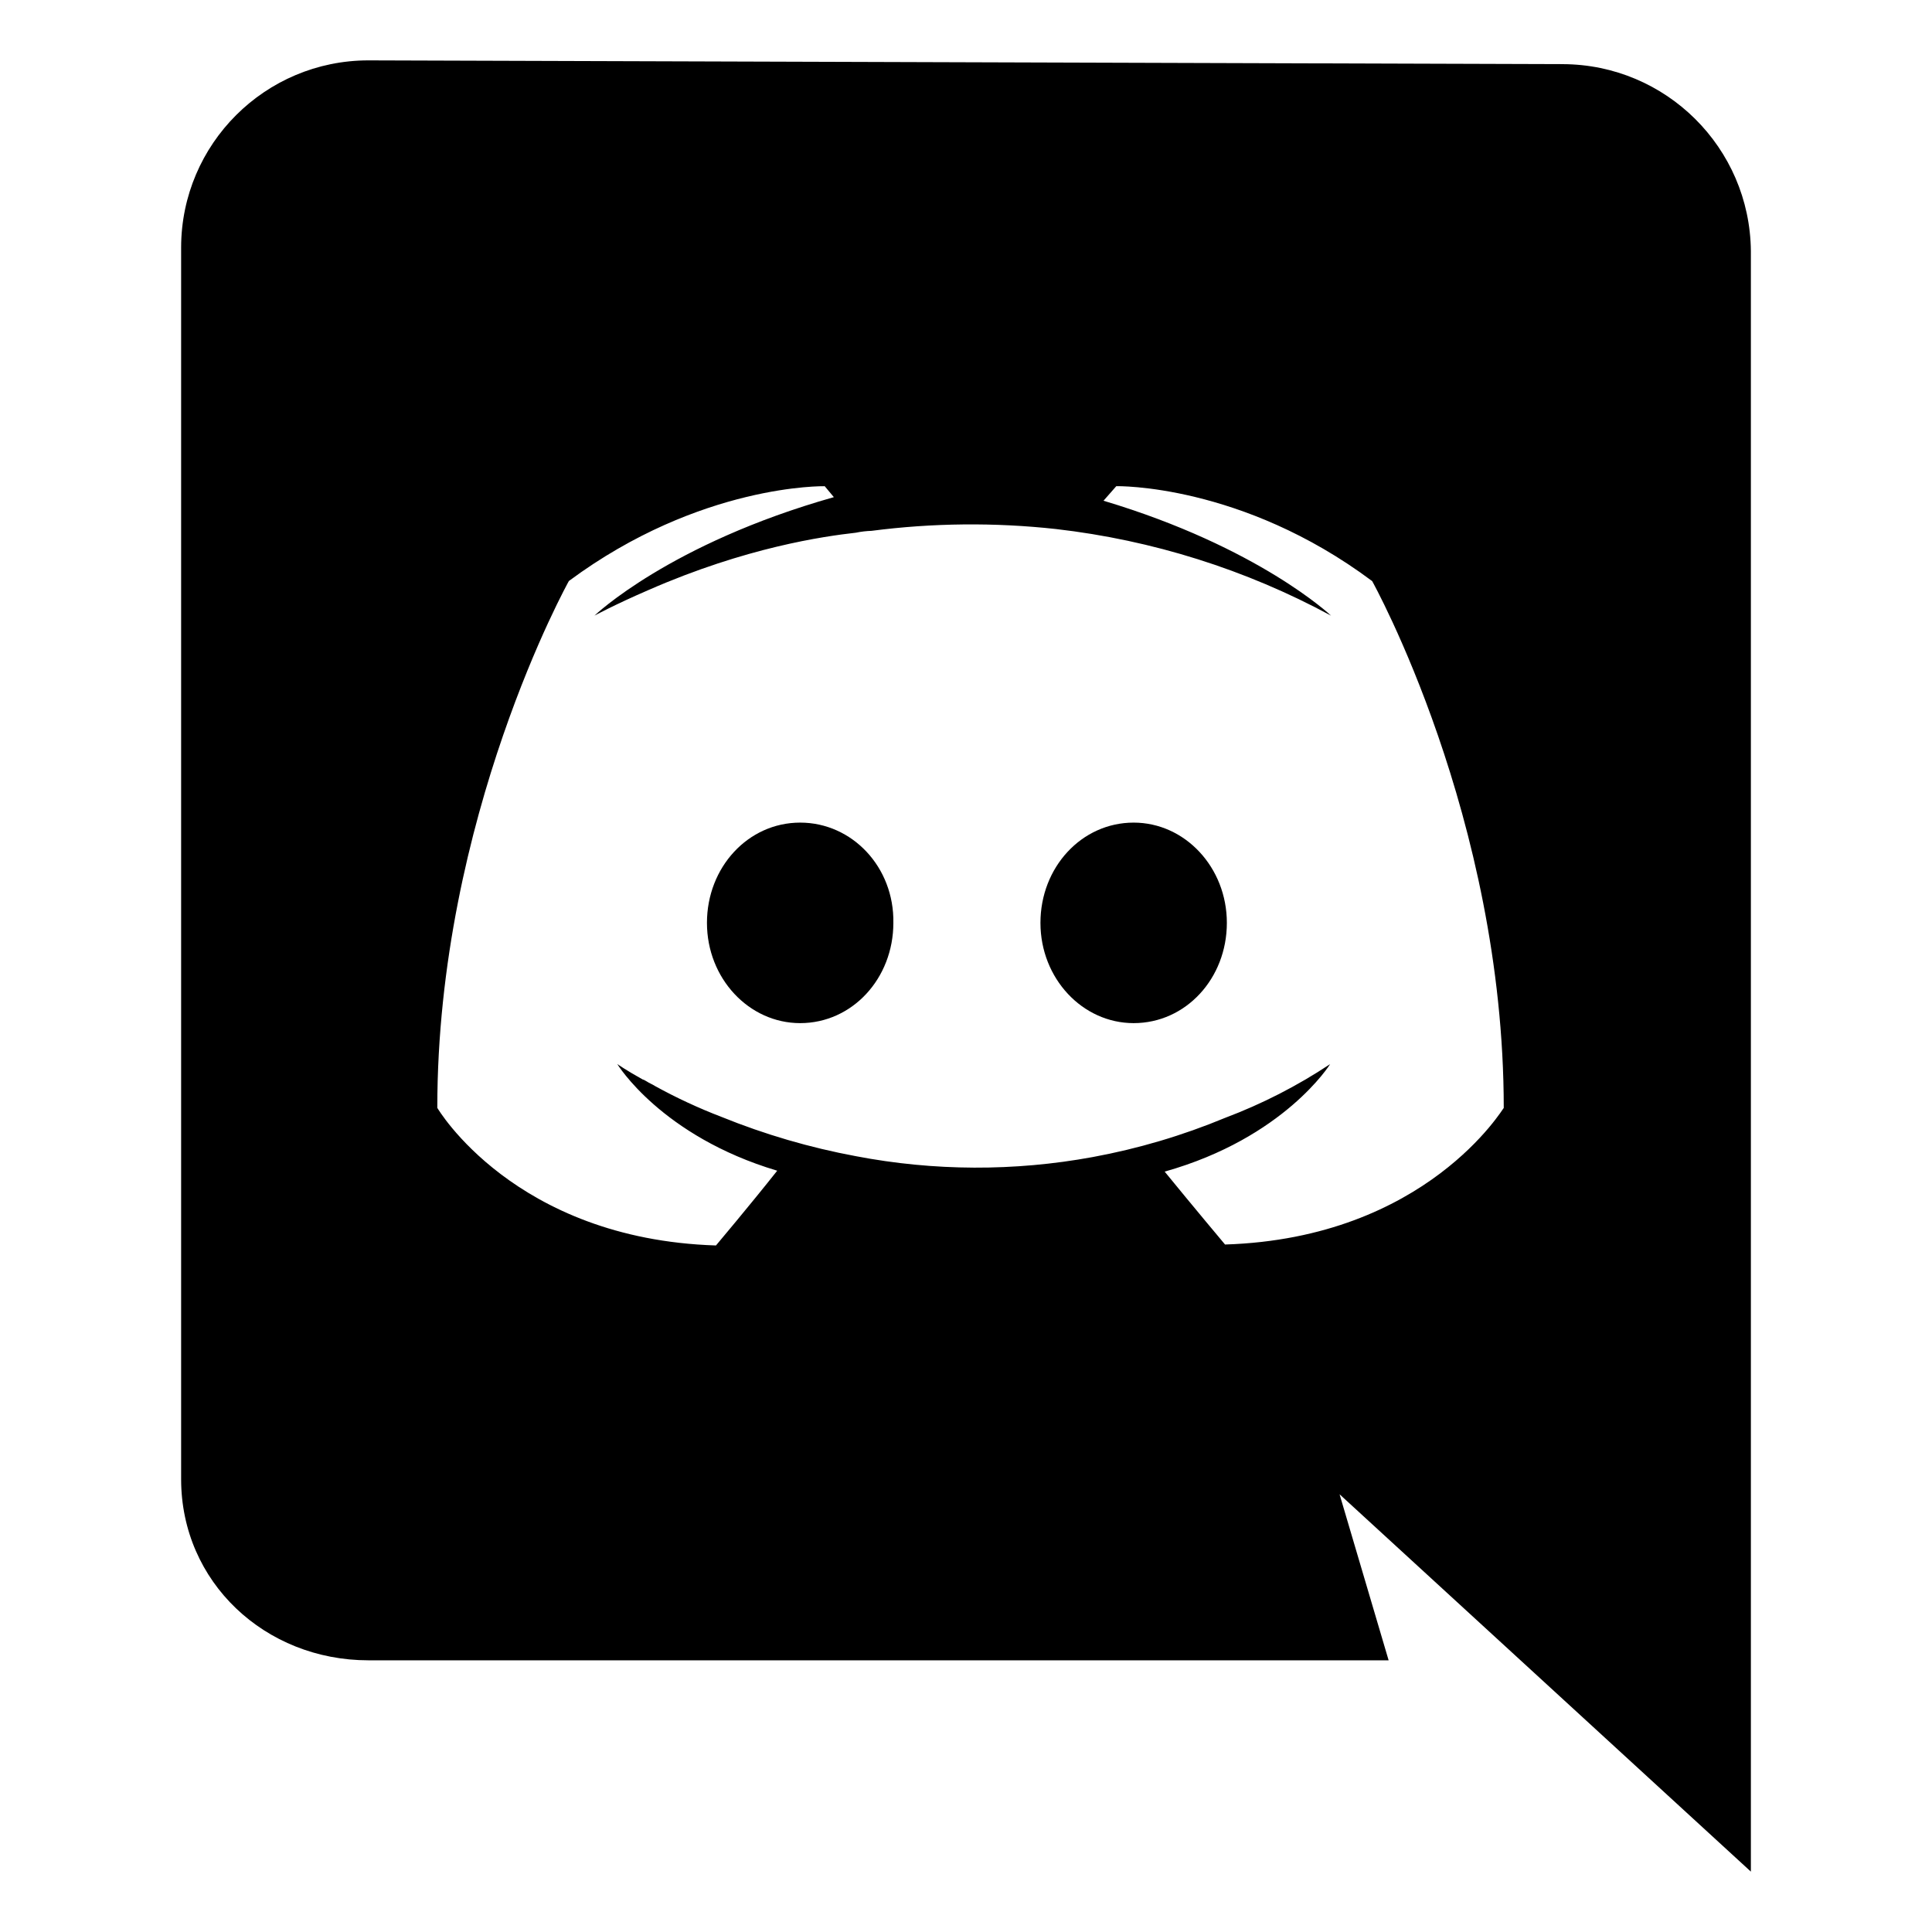
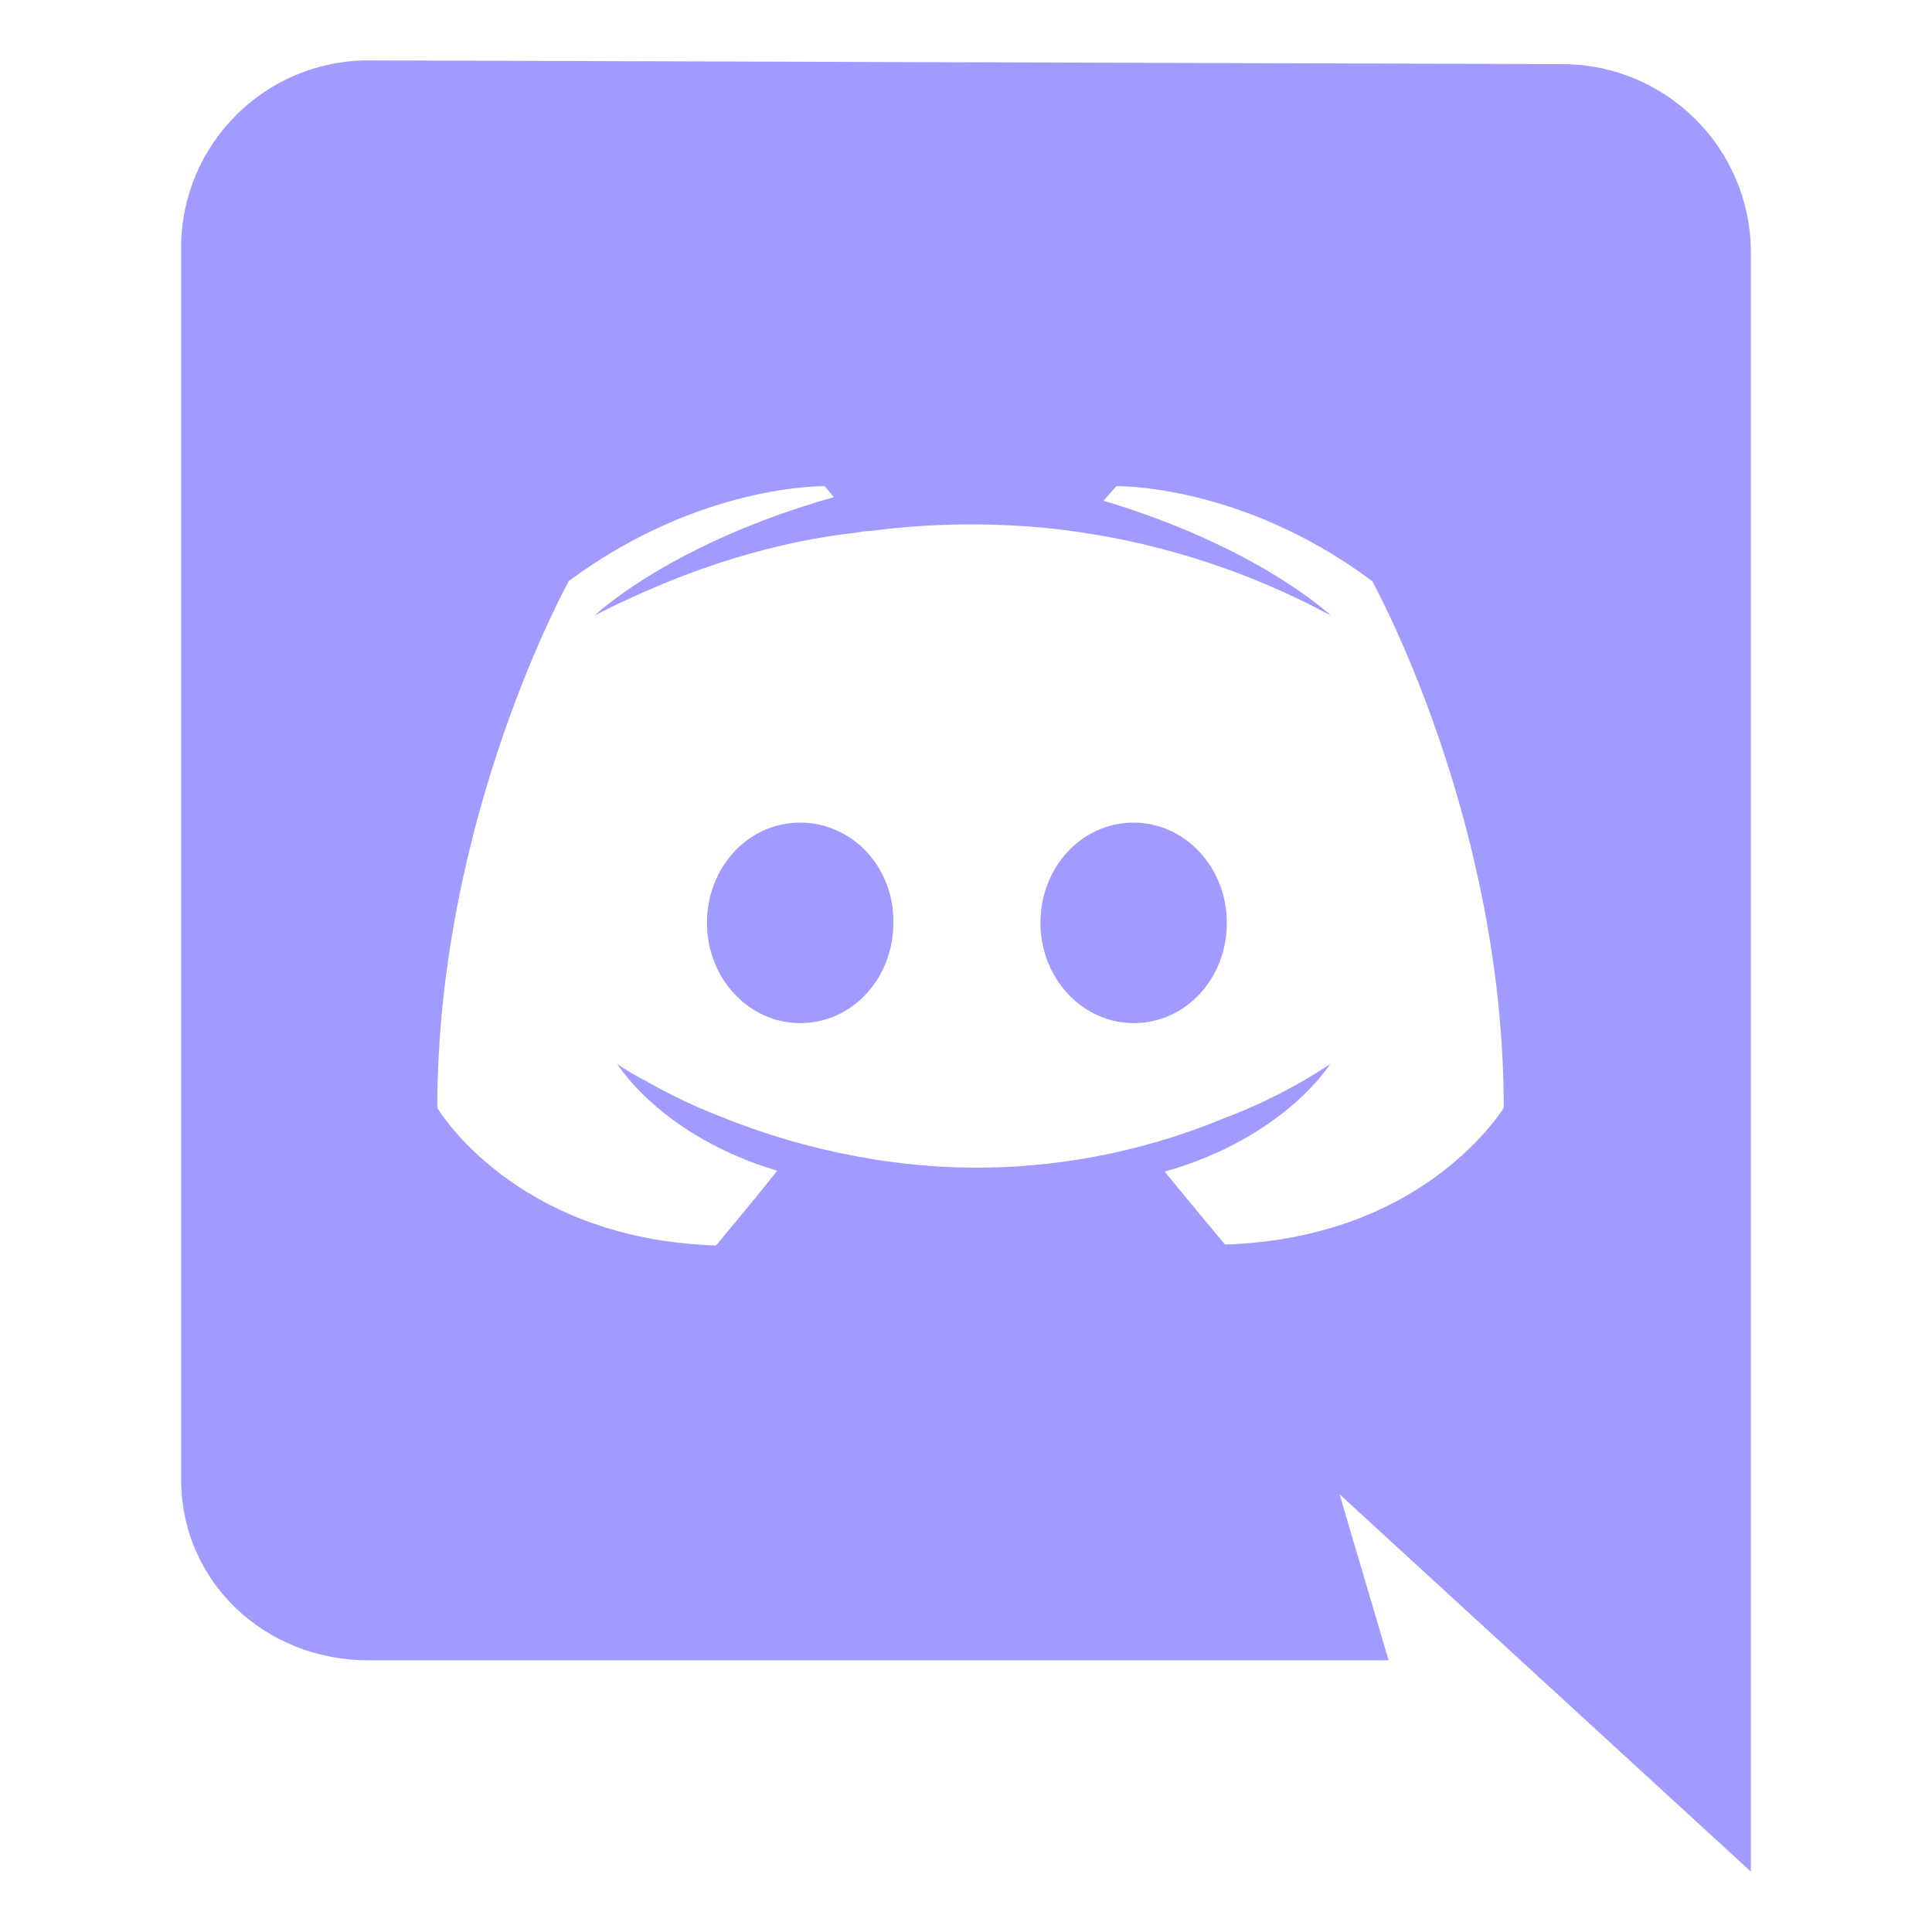
<svg xmlns="http://www.w3.org/2000/svg" aria-hidden="true" role="img" width="1em" height="1em" preserveAspectRatio="xMidYMid meet" viewBox="0 0 512 512">
-   <path fill="currentColor" d="M464 66.52A50 50 0 0 0 414.12 17L97.64 16A49.65 49.65 0 0 0 48 65.52V392c0 27.3 22.28 48 49.64 48H368l-13-44l109 100ZM324.65 329.81s-8.72-10.39-16-19.32C340.39 301.55 352.5 282 352.5 282a139 139 0 0 1-27.85 14.25a173.31 173.31 0 0 1-35.11 10.39a170.05 170.05 0 0 1-62.72-.24a184.45 184.45 0 0 1-35.59-10.4a141.46 141.46 0 0 1-17.68-8.21c-.73-.48-1.45-.72-2.18-1.21c-.49-.24-.73-.48-1-.48c-4.36-2.42-6.78-4.11-6.78-4.11s11.62 19.09 42.38 28.26c-7.27 9.18-16.23 19.81-16.23 19.81c-53.51-1.69-73.85-36.47-73.85-36.47c0-77.06 34.87-139.62 34.87-139.62c34.87-25.85 67.8-25.12 67.8-25.12l2.42 2.9c-43.59 12.32-63.44 31.4-63.44 31.4s5.32-2.9 14.28-6.77c25.91-11.35 46.5-14.25 55-15.21a24 24 0 0 1 4.12-.49a205.62 205.62 0 0 1 48.91-.48a201.62 201.62 0 0 1 72.89 22.95s-19.13-18.15-60.3-30.45l3.39-3.86s33.17-.73 67.81 25.16c0 0 34.87 62.56 34.87 139.62c0-.28-20.35 34.5-73.86 36.19Z" />
-   <path fill="currentColor" d="M212.05 218c-13.8 0-24.7 11.84-24.7 26.57s11.14 26.57 24.7 26.57c13.8 0 24.7-11.83 24.7-26.57c.25-14.76-10.9-26.57-24.7-26.57Zm88.38 0c-13.8 0-24.7 11.84-24.7 26.57s11.14 26.57 24.7 26.57c13.81 0 24.7-11.83 24.7-26.57S314 218 300.43 218Z" />
+   <path fill="#A29BFF" d="M464 66.52A50 50 0 0 0 414.12 17L97.64 16A49.65 49.65 0 0 0 48 65.52V392c0 27.3 22.28 48 49.64 48H368l-13-44l109 100ZM324.65 329.81s-8.72-10.39-16-19.32C340.39 301.55 352.5 282 352.5 282a139 139 0 0 1-27.85 14.25a173.31 173.31 0 0 1-35.11 10.39a170.05 170.05 0 0 1-62.72-.24a184.45 184.45 0 0 1-35.59-10.4a141.46 141.46 0 0 1-17.68-8.21c-.73-.48-1.45-.72-2.18-1.21c-.49-.24-.73-.48-1-.48c-4.36-2.42-6.78-4.11-6.78-4.11s11.62 19.09 42.38 28.26c-7.27 9.18-16.23 19.81-16.23 19.81c-53.51-1.69-73.85-36.47-73.85-36.47c0-77.06 34.87-139.62 34.87-139.62c34.87-25.85 67.8-25.12 67.8-25.12l2.42 2.9c-43.59 12.32-63.44 31.4-63.44 31.4s5.32-2.9 14.28-6.77c25.91-11.35 46.5-14.25 55-15.21a24 24 0 0 1 4.12-.49a205.62 205.62 0 0 1 48.91-.48a201.62 201.62 0 0 1 72.89 22.95s-19.13-18.15-60.3-30.45l3.39-3.86s33.17-.73 67.81 25.16c0 0 34.87 62.56 34.87 139.62c0-.28-20.35 34.5-73.86 36.19Z" />
+   <path fill="#A29BFF" d="M212.05 218c-13.8 0-24.7 11.84-24.7 26.57s11.14 26.57 24.7 26.57c13.8 0 24.7-11.83 24.7-26.57c.25-14.76-10.9-26.57-24.7-26.57Zm88.38 0c-13.8 0-24.7 11.84-24.7 26.57s11.14 26.57 24.7 26.57c13.81 0 24.7-11.83 24.7-26.57S314 218 300.43 218Z" />
</svg>
